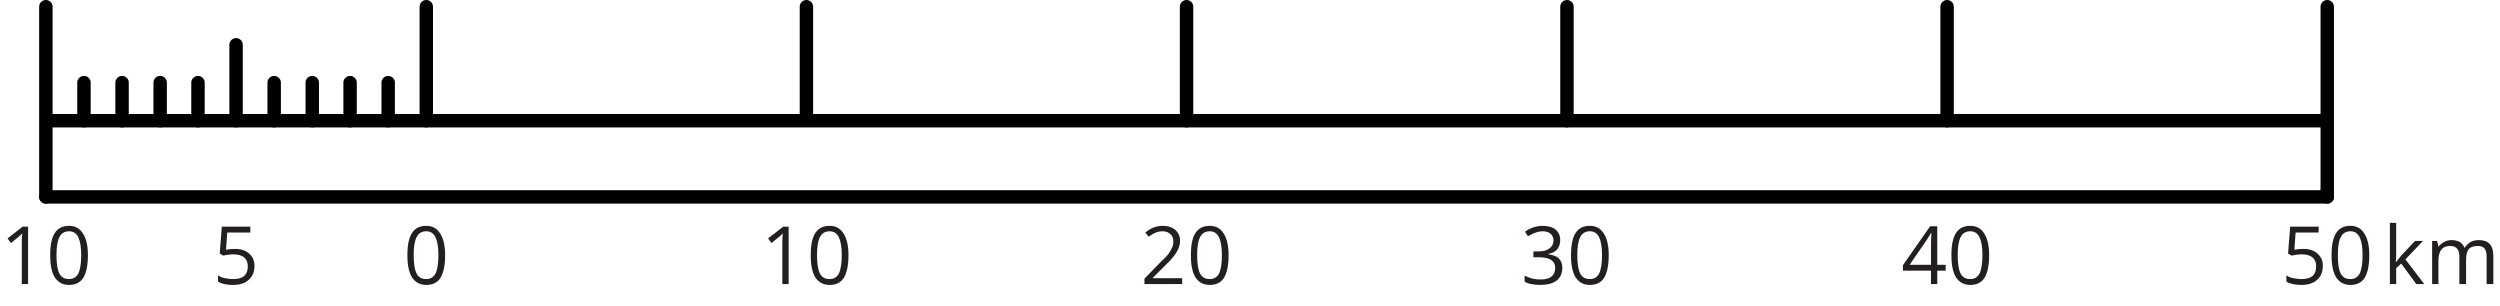
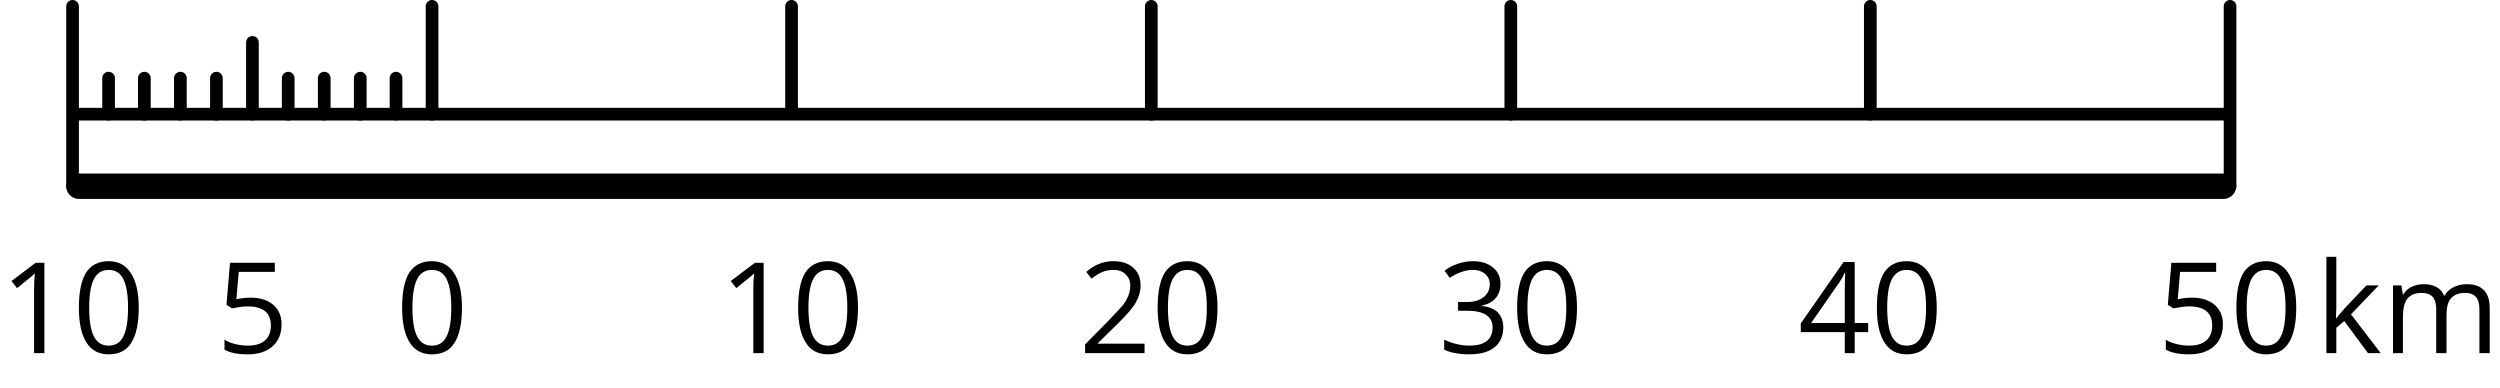
- <svg xmlns="http://www.w3.org/2000/svg" viewBox="0 0 93.19 11.4">
-   <text transform="translate(0 10.59)" style="font-size:3px;fill:#231f20;font-family:OpenSans, Open Sans">10</text>
-   <text transform="translate(28.35 10.59)" style="font-size:3px;fill:#231f20;font-family:OpenSans, Open Sans">10</text>
-   <text transform="translate(15.03 10.59)" style="font-size:3px;fill:#231f20;font-family:OpenSans, Open Sans">0</text>
-   <text transform="translate(7.94 10.59)" style="font-size:3px;fill:#231f20;font-family:OpenSans, Open Sans">5</text>
-   <text transform="translate(42.52 10.59)" style="font-size:3px;fill:#231f20;font-family:OpenSans, Open Sans">20</text>
-   <text transform="translate(56.69 10.59)" style="font-size:3px;fill:#231f20;font-family:OpenSans, Open Sans">30</text>
-   <text transform="translate(70.87 10.59)" style="font-size:3px;fill:#231f20;font-family:OpenSans, Open Sans">40</text>
-   <text transform="translate(85.04 10.59)" style="font-size:3px;fill:#231f20;font-family:OpenSans, Open Sans">50</text>
-   <text transform="translate(88.82 10.59)" style="font-size:3px;fill:#231f20;font-family:OpenSans, Open Sans">km</text>
-   <line x1="1.71" y1="7.34" x2="86.75" y2="7.34" style="fill:none;stroke:#000;stroke-linecap:round;stroke-miterlimit:10;stroke-width:0.5px" />
-   <line x1="1.71" y1="4.5" x2="86.75" y2="4.5" style="fill:none;stroke:#000;stroke-miterlimit:10;stroke-width:0.5px" />
-   <line x1="1.71" y1="0.25" x2="1.71" y2="7.34" style="fill:none;stroke:#000;stroke-linecap:round;stroke-miterlimit:10;stroke-width:0.5px" />
-   <line x1="86.75" y1="7.34" x2="86.75" y2="0.25" style="fill:none;stroke:#000;stroke-linecap:round;stroke-miterlimit:10;stroke-width:0.5px" />
-   <line x1="15.89" y1="4.5" x2="15.89" y2="0.25" style="fill:none;stroke:#000;stroke-linecap:round;stroke-miterlimit:10;stroke-width:0.5px" />
-   <line x1="44.23" y1="4.5" x2="44.23" y2="0.25" style="fill:none;stroke:#000;stroke-linecap:round;stroke-miterlimit:10;stroke-width:0.5px" />
-   <line x1="30.06" y1="4.44" x2="30.06" y2="0.25" style="fill:none;stroke:#000;stroke-linecap:round;stroke-miterlimit:10;stroke-width:0.5px" />
-   <line x1="58.41" y1="4.5" x2="58.41" y2="0.25" style="fill:none;stroke:#000;stroke-linecap:round;stroke-miterlimit:10;stroke-width:0.5px" />
-   <line x1="72.58" y1="4.5" x2="72.58" y2="0.25" style="fill:none;stroke:#000;stroke-linecap:round;stroke-miterlimit:10;stroke-width:0.5px" />
-   <line x1="8.8" y1="4.5" x2="8.8" y2="1.67" style="fill:none;stroke:#000;stroke-linecap:round;stroke-miterlimit:10;stroke-width:0.5px" />
-   <line x1="10.22" y1="4.5" x2="10.22" y2="3.08" style="fill:none;stroke:#000;stroke-linecap:round;stroke-miterlimit:10;stroke-width:0.5px" />
-   <line x1="11.64" y1="4.5" x2="11.64" y2="3.08" style="fill:none;stroke:#000;stroke-linecap:round;stroke-miterlimit:10;stroke-width:0.5px" />
-   <line x1="13.05" y1="4.5" x2="13.05" y2="3.08" style="fill:none;stroke:#000;stroke-linecap:round;stroke-miterlimit:10;stroke-width:0.5px" />
-   <line x1="14.47" y1="4.5" x2="14.47" y2="3.08" style="fill:none;stroke:#000;stroke-linecap:round;stroke-miterlimit:10;stroke-width:0.5px" />
-   <line x1="3.13" y1="4.5" x2="3.13" y2="3.08" style="fill:none;stroke:#000;stroke-linecap:round;stroke-miterlimit:10;stroke-width:0.5px" />
-   <line x1="4.55" y1="4.5" x2="4.55" y2="3.08" style="fill:none;stroke:#000;stroke-linecap:round;stroke-miterlimit:10;stroke-width:0.5px" />
-   <line x1="5.97" y1="4.5" x2="5.97" y2="3.08" style="fill:none;stroke:#000;stroke-linecap:round;stroke-miterlimit:10;stroke-width:0.5px" />
-   <line x1="7.38" y1="4.5" x2="7.38" y2="3.08" style="fill:none;stroke:#000;stroke-linecap:round;stroke-miterlimit:10;stroke-width:0.5px" />
+ <svg xmlns="http://www.w3.org/2000/svg" viewBox="0 0 98.54 15.28">
+   <text transform="translate(0 13.92)" style="font-size:5px;font-family:OpenSans, Open Sans">10</text>
+   <text transform="translate(28.35 13.92)" style="font-size:5px;font-family:OpenSans, Open Sans">10</text>
+   <text transform="translate(15.6 13.92)" style="font-size:5px;font-family:OpenSans, Open Sans">0</text>
+   <text transform="translate(8.52 13.92)" style="font-size:5px;font-family:OpenSans, Open Sans">5</text>
+   <text transform="translate(42.52 13.92)" style="font-size:5px;font-family:OpenSans, Open Sans">20</text>
+   <text transform="translate(56.69 13.92)" style="font-size:5px;font-family:OpenSans, Open Sans">30</text>
+   <text transform="translate(70.87 13.92)" style="font-size:5px;font-family:OpenSans, Open Sans">40</text>
+   <text transform="translate(85.04 13.92)" style="font-size:5px;font-family:OpenSans, Open Sans">50</text>
+   <text transform="translate(91.26 13.92)" style="font-size:5px;font-family:OpenSans, Open Sans">km</text>
+   <line x1="3.11" y1="7.34" x2="87.64" y2="7.34" style="fill:none;stroke:#000;stroke-linecap:round;stroke-miterlimit:10" />
+   <line x1="2.86" y1="4.5" x2="87.9" y2="4.5" style="fill:none;stroke:#000;stroke-miterlimit:10;stroke-width:0.5px" />
+   <line x1="2.86" y1="0.25" x2="2.86" y2="7.34" style="fill:none;stroke:#000;stroke-linecap:round;stroke-miterlimit:10;stroke-width:0.5px" />
+   <line x1="87.9" y1="7.34" x2="87.9" y2="0.25" style="fill:none;stroke:#000;stroke-linecap:round;stroke-miterlimit:10;stroke-width:0.5px" />
+   <line x1="17.03" y1="4.5" x2="17.03" y2="0.25" style="fill:none;stroke:#000;stroke-linecap:round;stroke-miterlimit:10;stroke-width:0.5px" />
+   <line x1="45.38" y1="4.5" x2="45.38" y2="0.25" style="fill:none;stroke:#000;stroke-linecap:round;stroke-miterlimit:10;stroke-width:0.5px" />
+   <line x1="31.2" y1="4.44" x2="31.2" y2="0.25" style="fill:none;stroke:#000;stroke-linecap:round;stroke-miterlimit:10;stroke-width:0.5px" />
+   <line x1="59.55" y1="4.5" x2="59.55" y2="0.25" style="fill:none;stroke:#000;stroke-linecap:round;stroke-miterlimit:10;stroke-width:0.5px" />
+   <line x1="73.72" y1="4.5" x2="73.72" y2="0.25" style="fill:none;stroke:#000;stroke-linecap:round;stroke-miterlimit:10;stroke-width:0.5px" />
+   <line x1="9.95" y1="4.5" x2="9.95" y2="1.67" style="fill:none;stroke:#000;stroke-linecap:round;stroke-miterlimit:10;stroke-width:0.5px" />
+   <line x1="11.36" y1="4.5" x2="11.36" y2="3.08" style="fill:none;stroke:#000;stroke-linecap:round;stroke-miterlimit:10;stroke-width:0.5px" />
+   <line x1="12.78" y1="4.5" x2="12.78" y2="3.08" style="fill:none;stroke:#000;stroke-linecap:round;stroke-miterlimit:10;stroke-width:0.5px" />
+   <line x1="14.2" y1="4.5" x2="14.2" y2="3.08" style="fill:none;stroke:#000;stroke-linecap:round;stroke-miterlimit:10;stroke-width:0.5px" />
+   <line x1="15.61" y1="4.5" x2="15.61" y2="3.08" style="fill:none;stroke:#000;stroke-linecap:round;stroke-miterlimit:10;stroke-width:0.5px" />
+   <line x1="4.28" y1="4.5" x2="4.28" y2="3.08" style="fill:none;stroke:#000;stroke-linecap:round;stroke-miterlimit:10;stroke-width:0.5px" />
+   <line x1="5.69" y1="4.5" x2="5.69" y2="3.08" style="fill:none;stroke:#000;stroke-linecap:round;stroke-miterlimit:10;stroke-width:0.5px" />
+   <line x1="7.11" y1="4.5" x2="7.11" y2="3.08" style="fill:none;stroke:#000;stroke-linecap:round;stroke-miterlimit:10;stroke-width:0.5px" />
+   <line x1="8.53" y1="4.5" x2="8.53" y2="3.08" style="fill:none;stroke:#000;stroke-linecap:round;stroke-miterlimit:10;stroke-width:0.5px" />
</svg>
